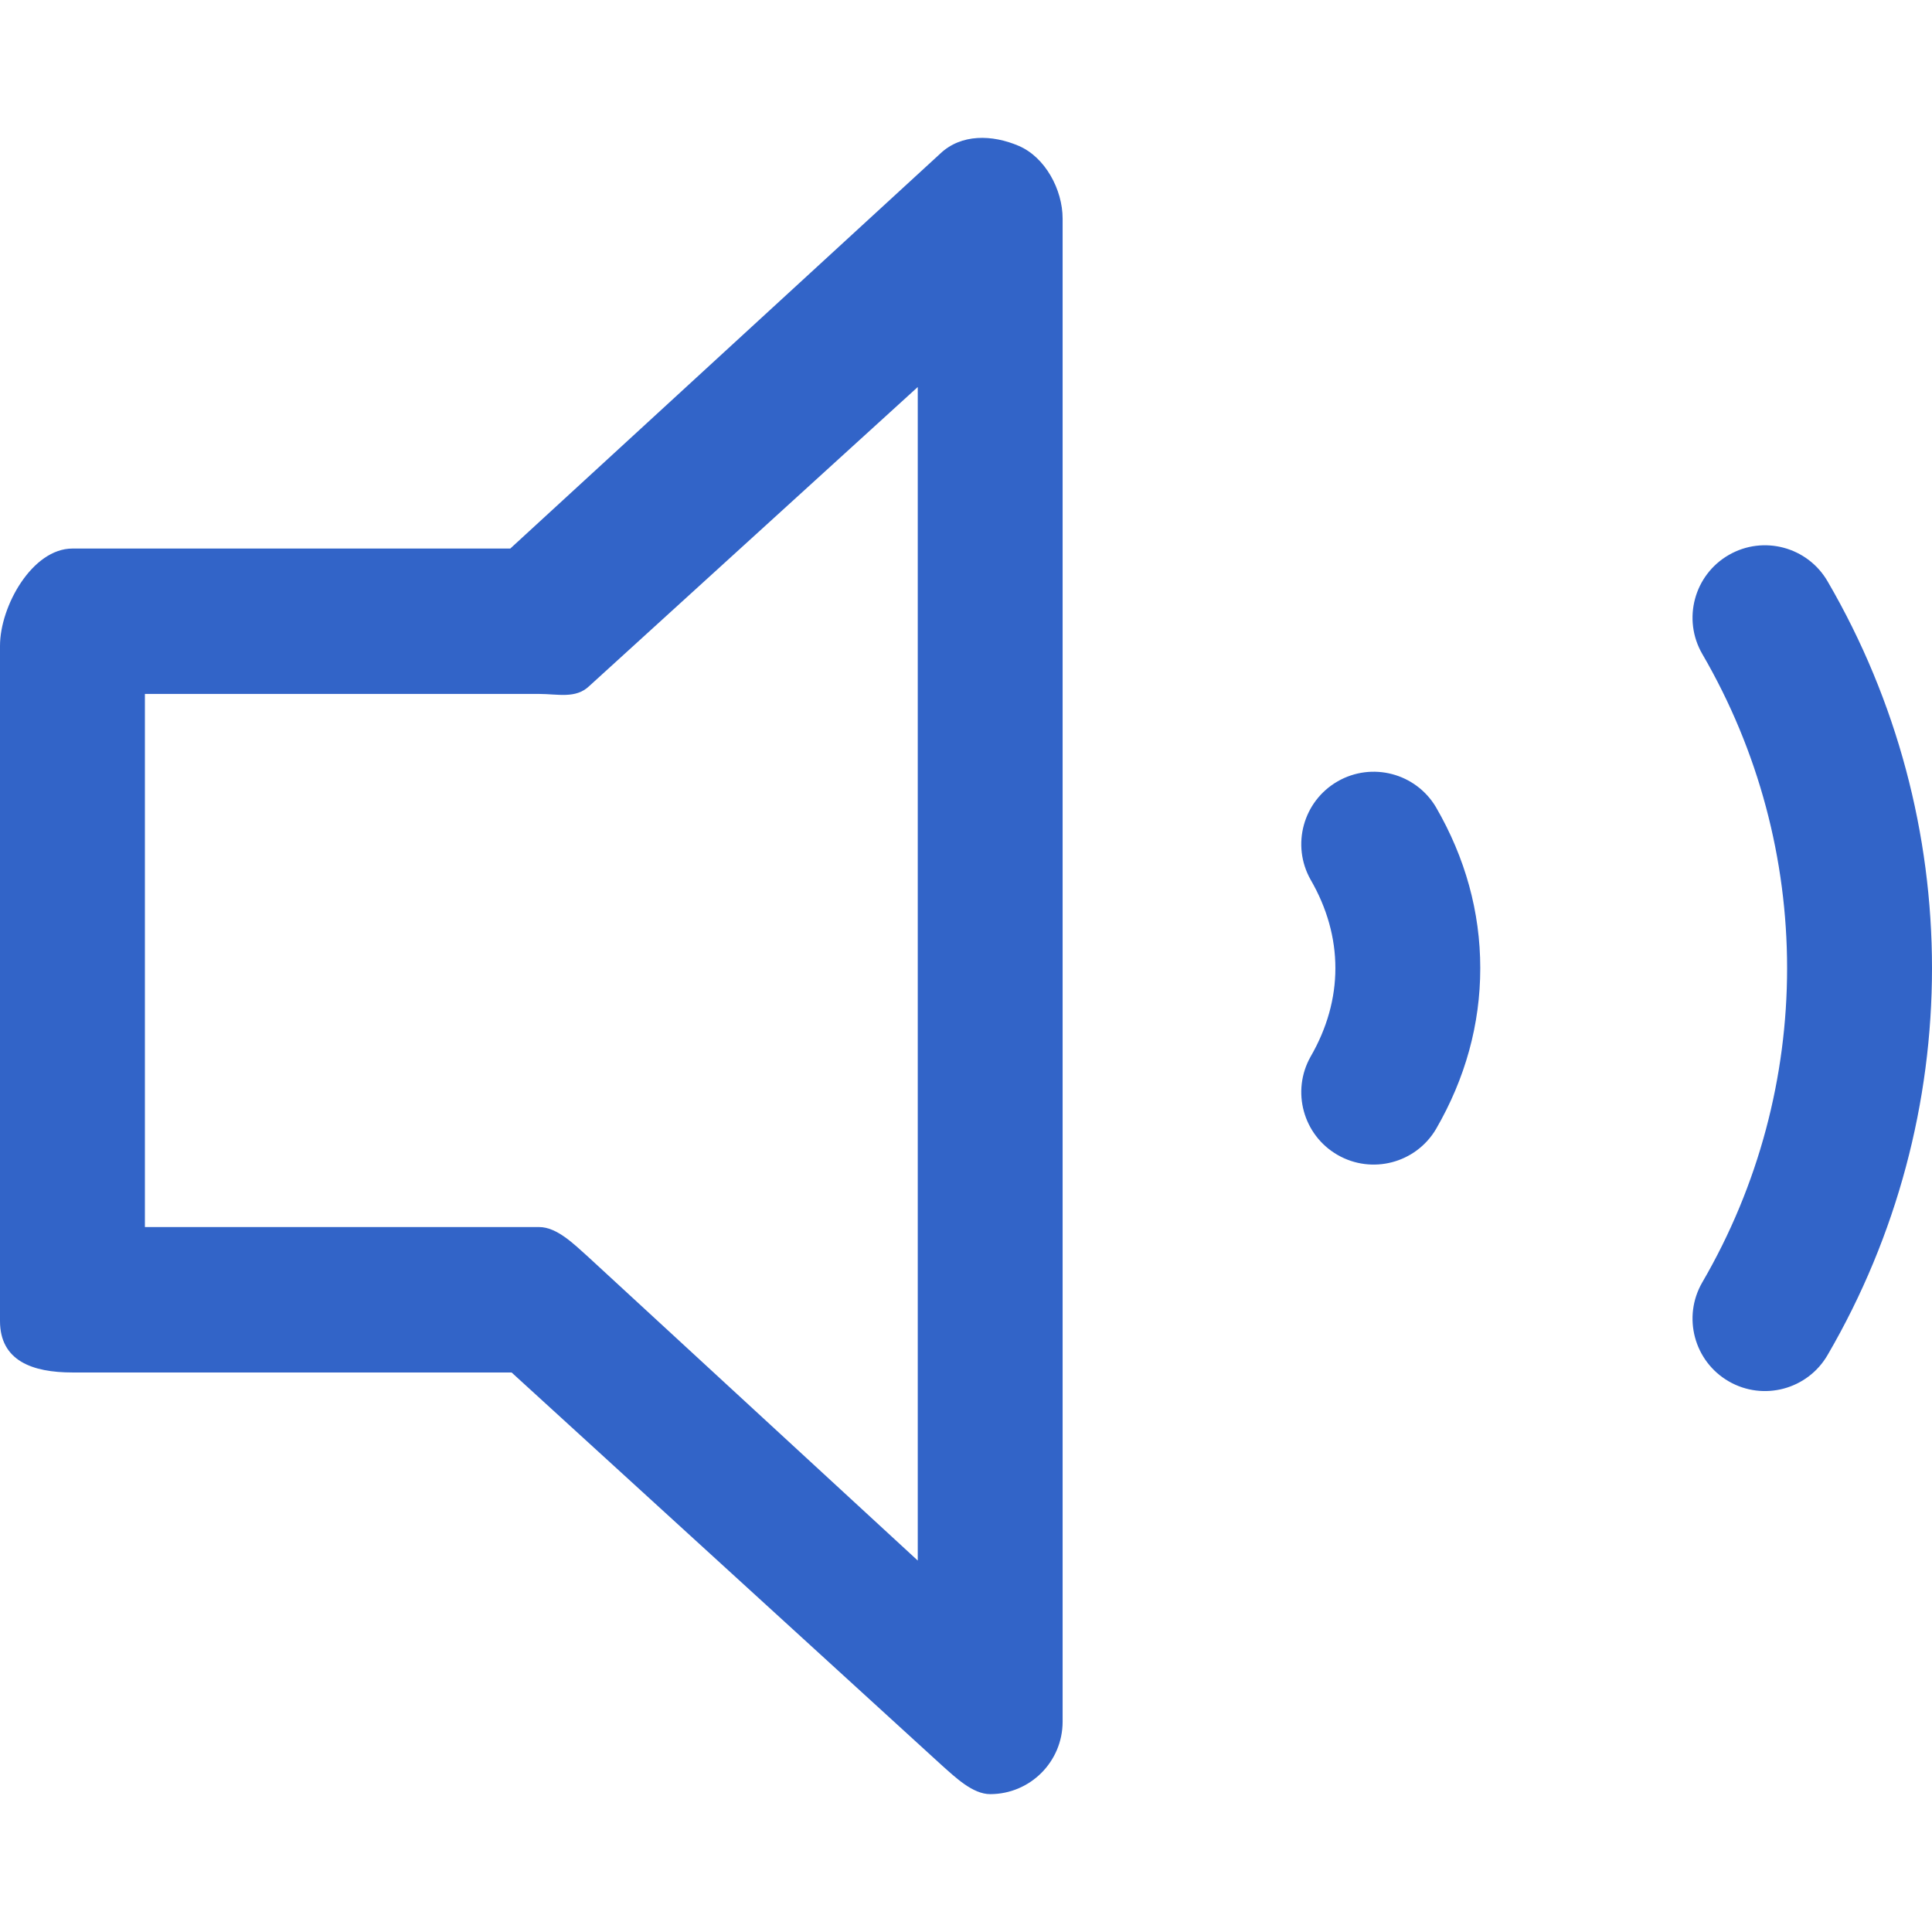
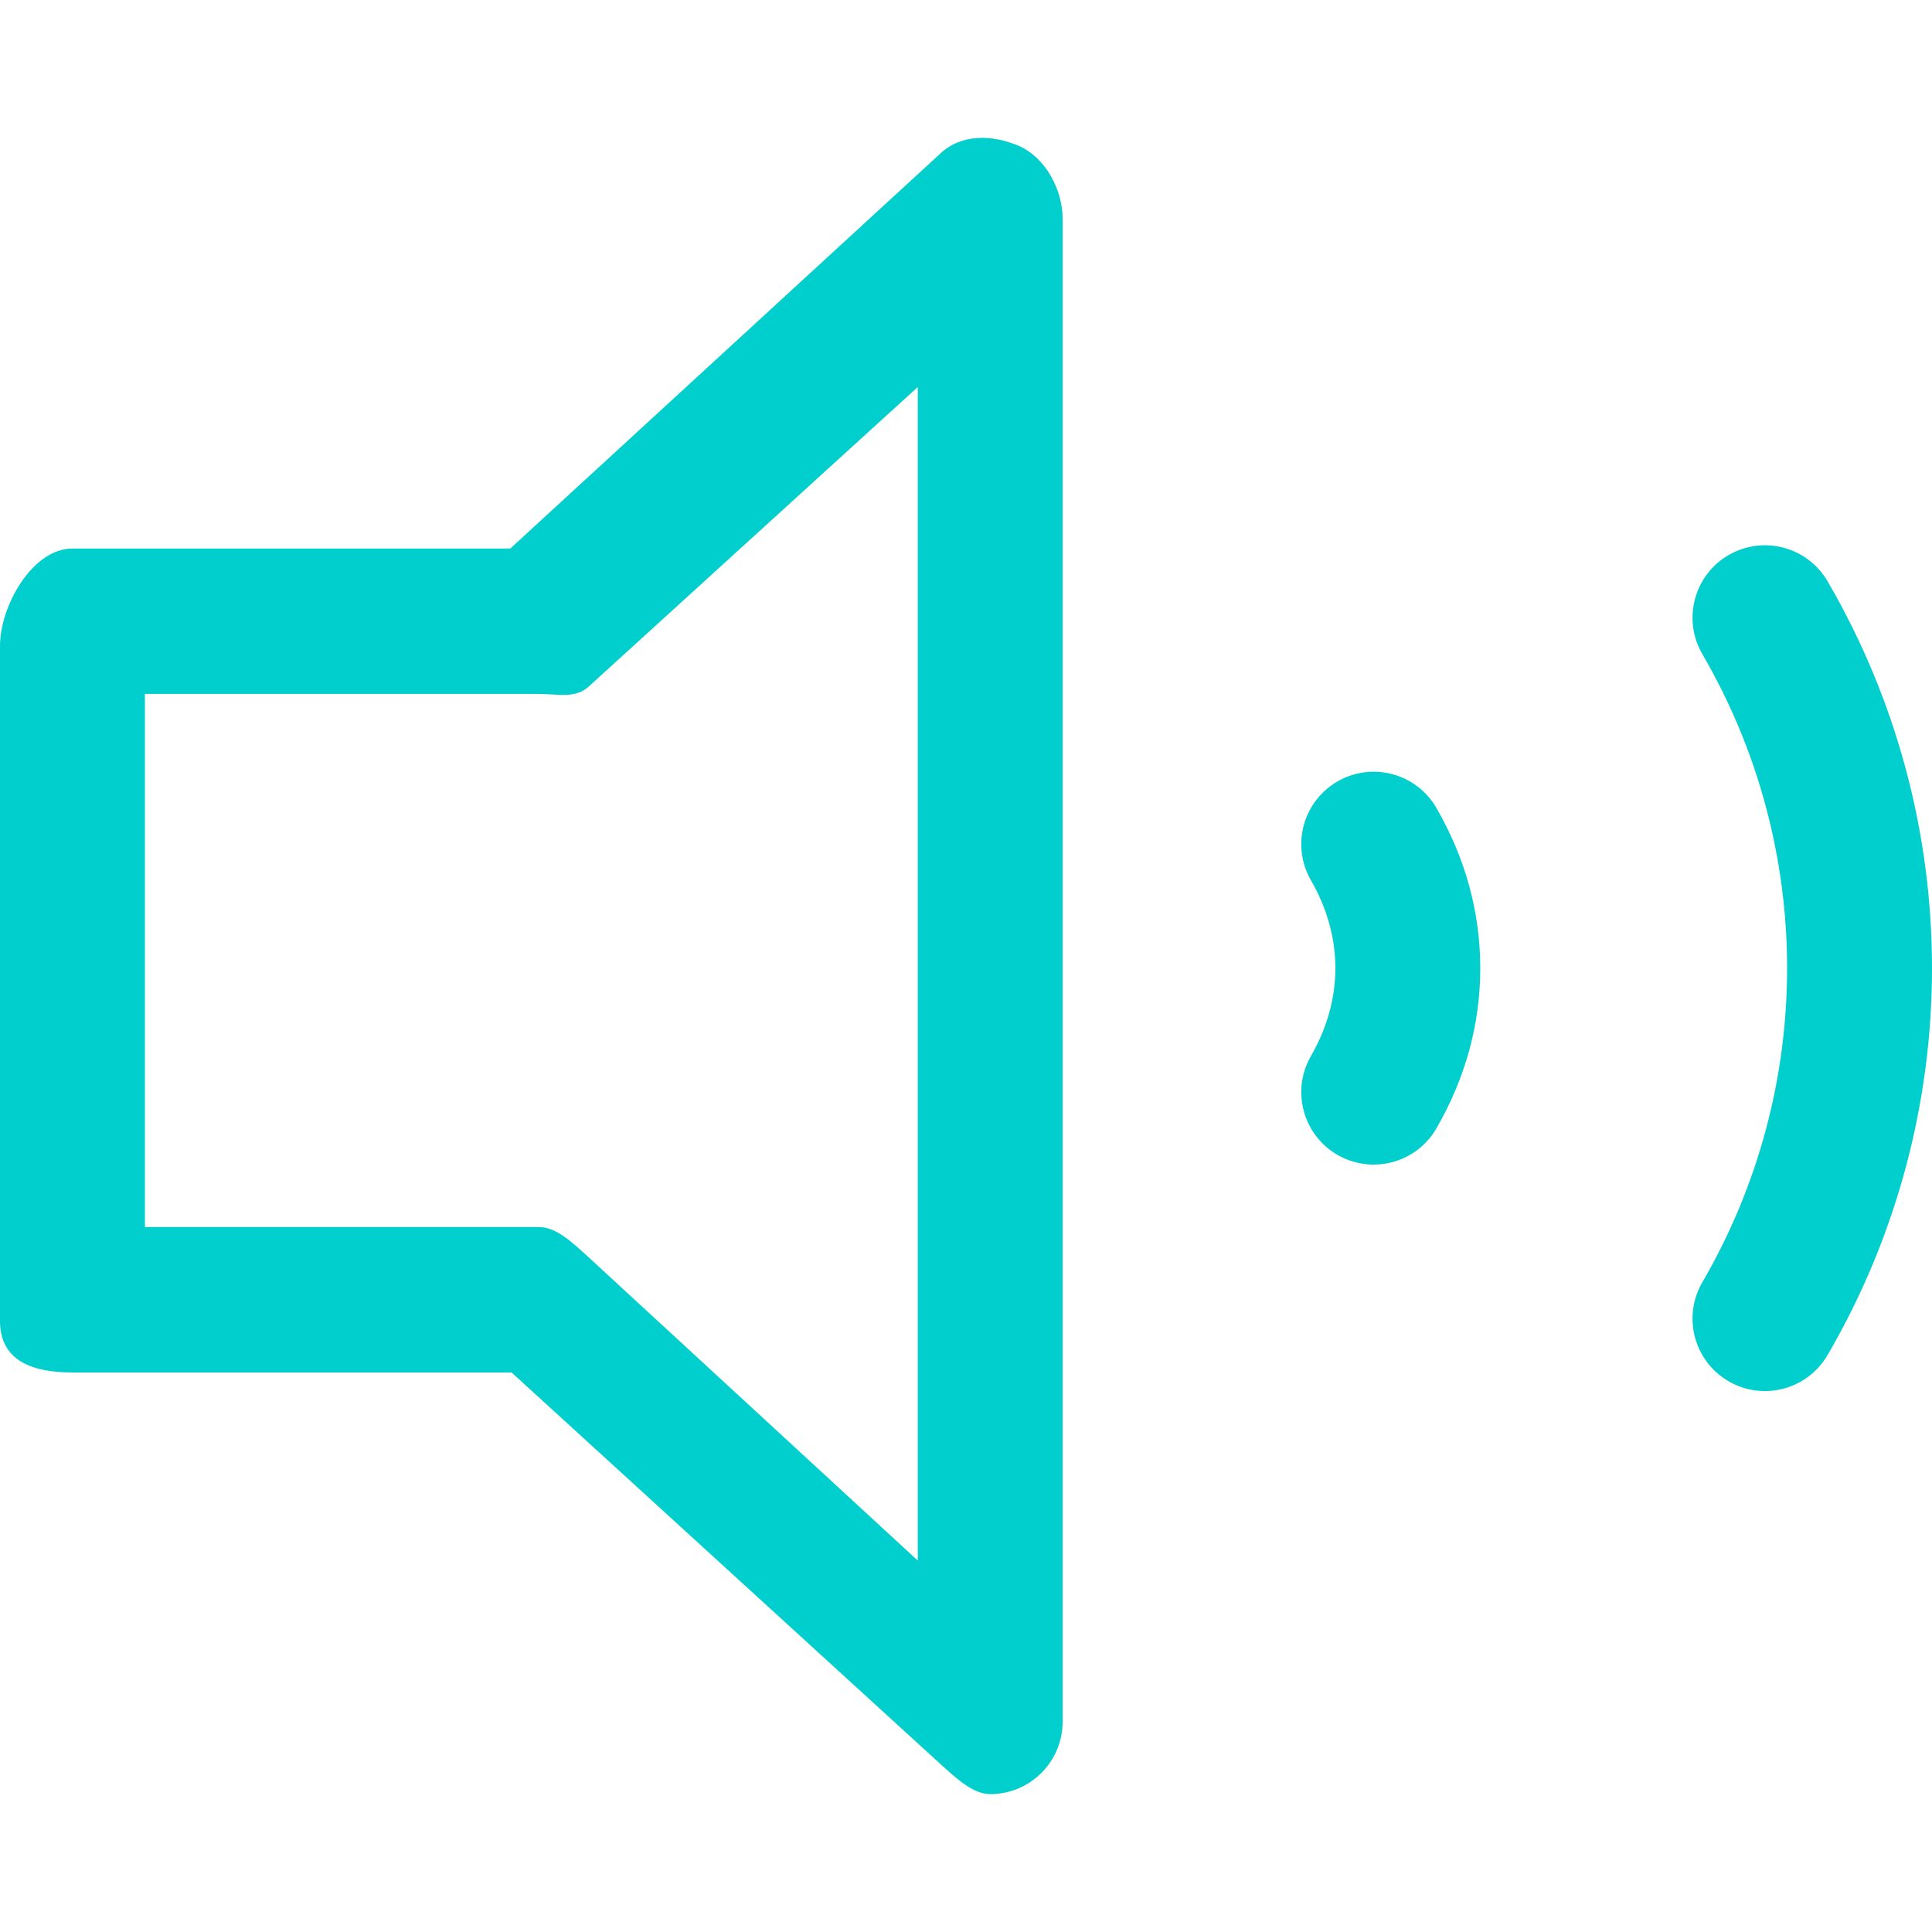
<svg xmlns="http://www.w3.org/2000/svg" viewBox="0 0 1024 1024">
-   <path d="M524.82,950.93c-9.26,0-18.38-8.84-25.56-15.21L271.16,727.44H38.38C17.18,727.44,0,721.29,0,700.12V342.34c0-21.17,17.18-51.6,38.38-51.6H270.46L498.35,81.42c11.12-10.56,27.53-10.12,41.59-4.11s23.27,23.22,23.27,38.54V912.59a38.42,38.42,0,0,1-38.39,38.34ZM76.8,650.37h209c9.41,0,18.5,9.16,25.53,15.42l175.1,161.34v-622L312.22,363.71c-7.14,6.77-16.59,4.09-26.44,4.09H76.8Zm891.9,67.74a407.47,407.47,0,0,0,0-409.92,38.38,38.38,0,0,0-66.47,38.41,330.9,330.9,0,0,1,0,333.1,38.38,38.38,0,0,0,66.47,38.41ZM761.1,598.45c15.56-26.85,23.47-55.56,23.47-85.31s-7.91-58.44-23.47-85.3a38.38,38.38,0,0,0-66.47,38.38c8.7,15,13.15,30.84,13.15,46.92s-4.45,31.88-13.15,46.93a38.38,38.38,0,0,0,66.47,38.38Z" style="fill:#3264c8" />
+   <path d="M524.82,950.93c-9.26,0-18.38-8.84-25.56-15.21L271.16,727.44H38.38C17.18,727.44,0,721.29,0,700.12V342.34c0-21.17,17.18-51.6,38.38-51.6H270.46L498.35,81.42c11.12-10.56,27.53-10.12,41.59-4.11s23.27,23.22,23.27,38.54V912.59a38.42,38.42,0,0,1-38.39,38.34ZM76.8,650.37h209c9.41,0,18.5,9.16,25.53,15.42l175.1,161.34v-622L312.22,363.71c-7.14,6.77-16.59,4.09-26.44,4.09H76.8Zm891.9,67.74a407.47,407.47,0,0,0,0-409.92,38.38,38.38,0,0,0-66.47,38.41,330.9,330.9,0,0,1,0,333.1,38.38,38.38,0,0,0,66.47,38.41ZM761.1,598.45c15.56-26.85,23.47-55.56,23.47-85.31s-7.91-58.44-23.47-85.3a38.38,38.38,0,0,0-66.47,38.38c8.7,15,13.15,30.84,13.15,46.92s-4.45,31.88-13.15,46.93a38.38,38.38,0,0,0,66.47,38.38Z" style="fill:#00cfcd" />
</svg>
